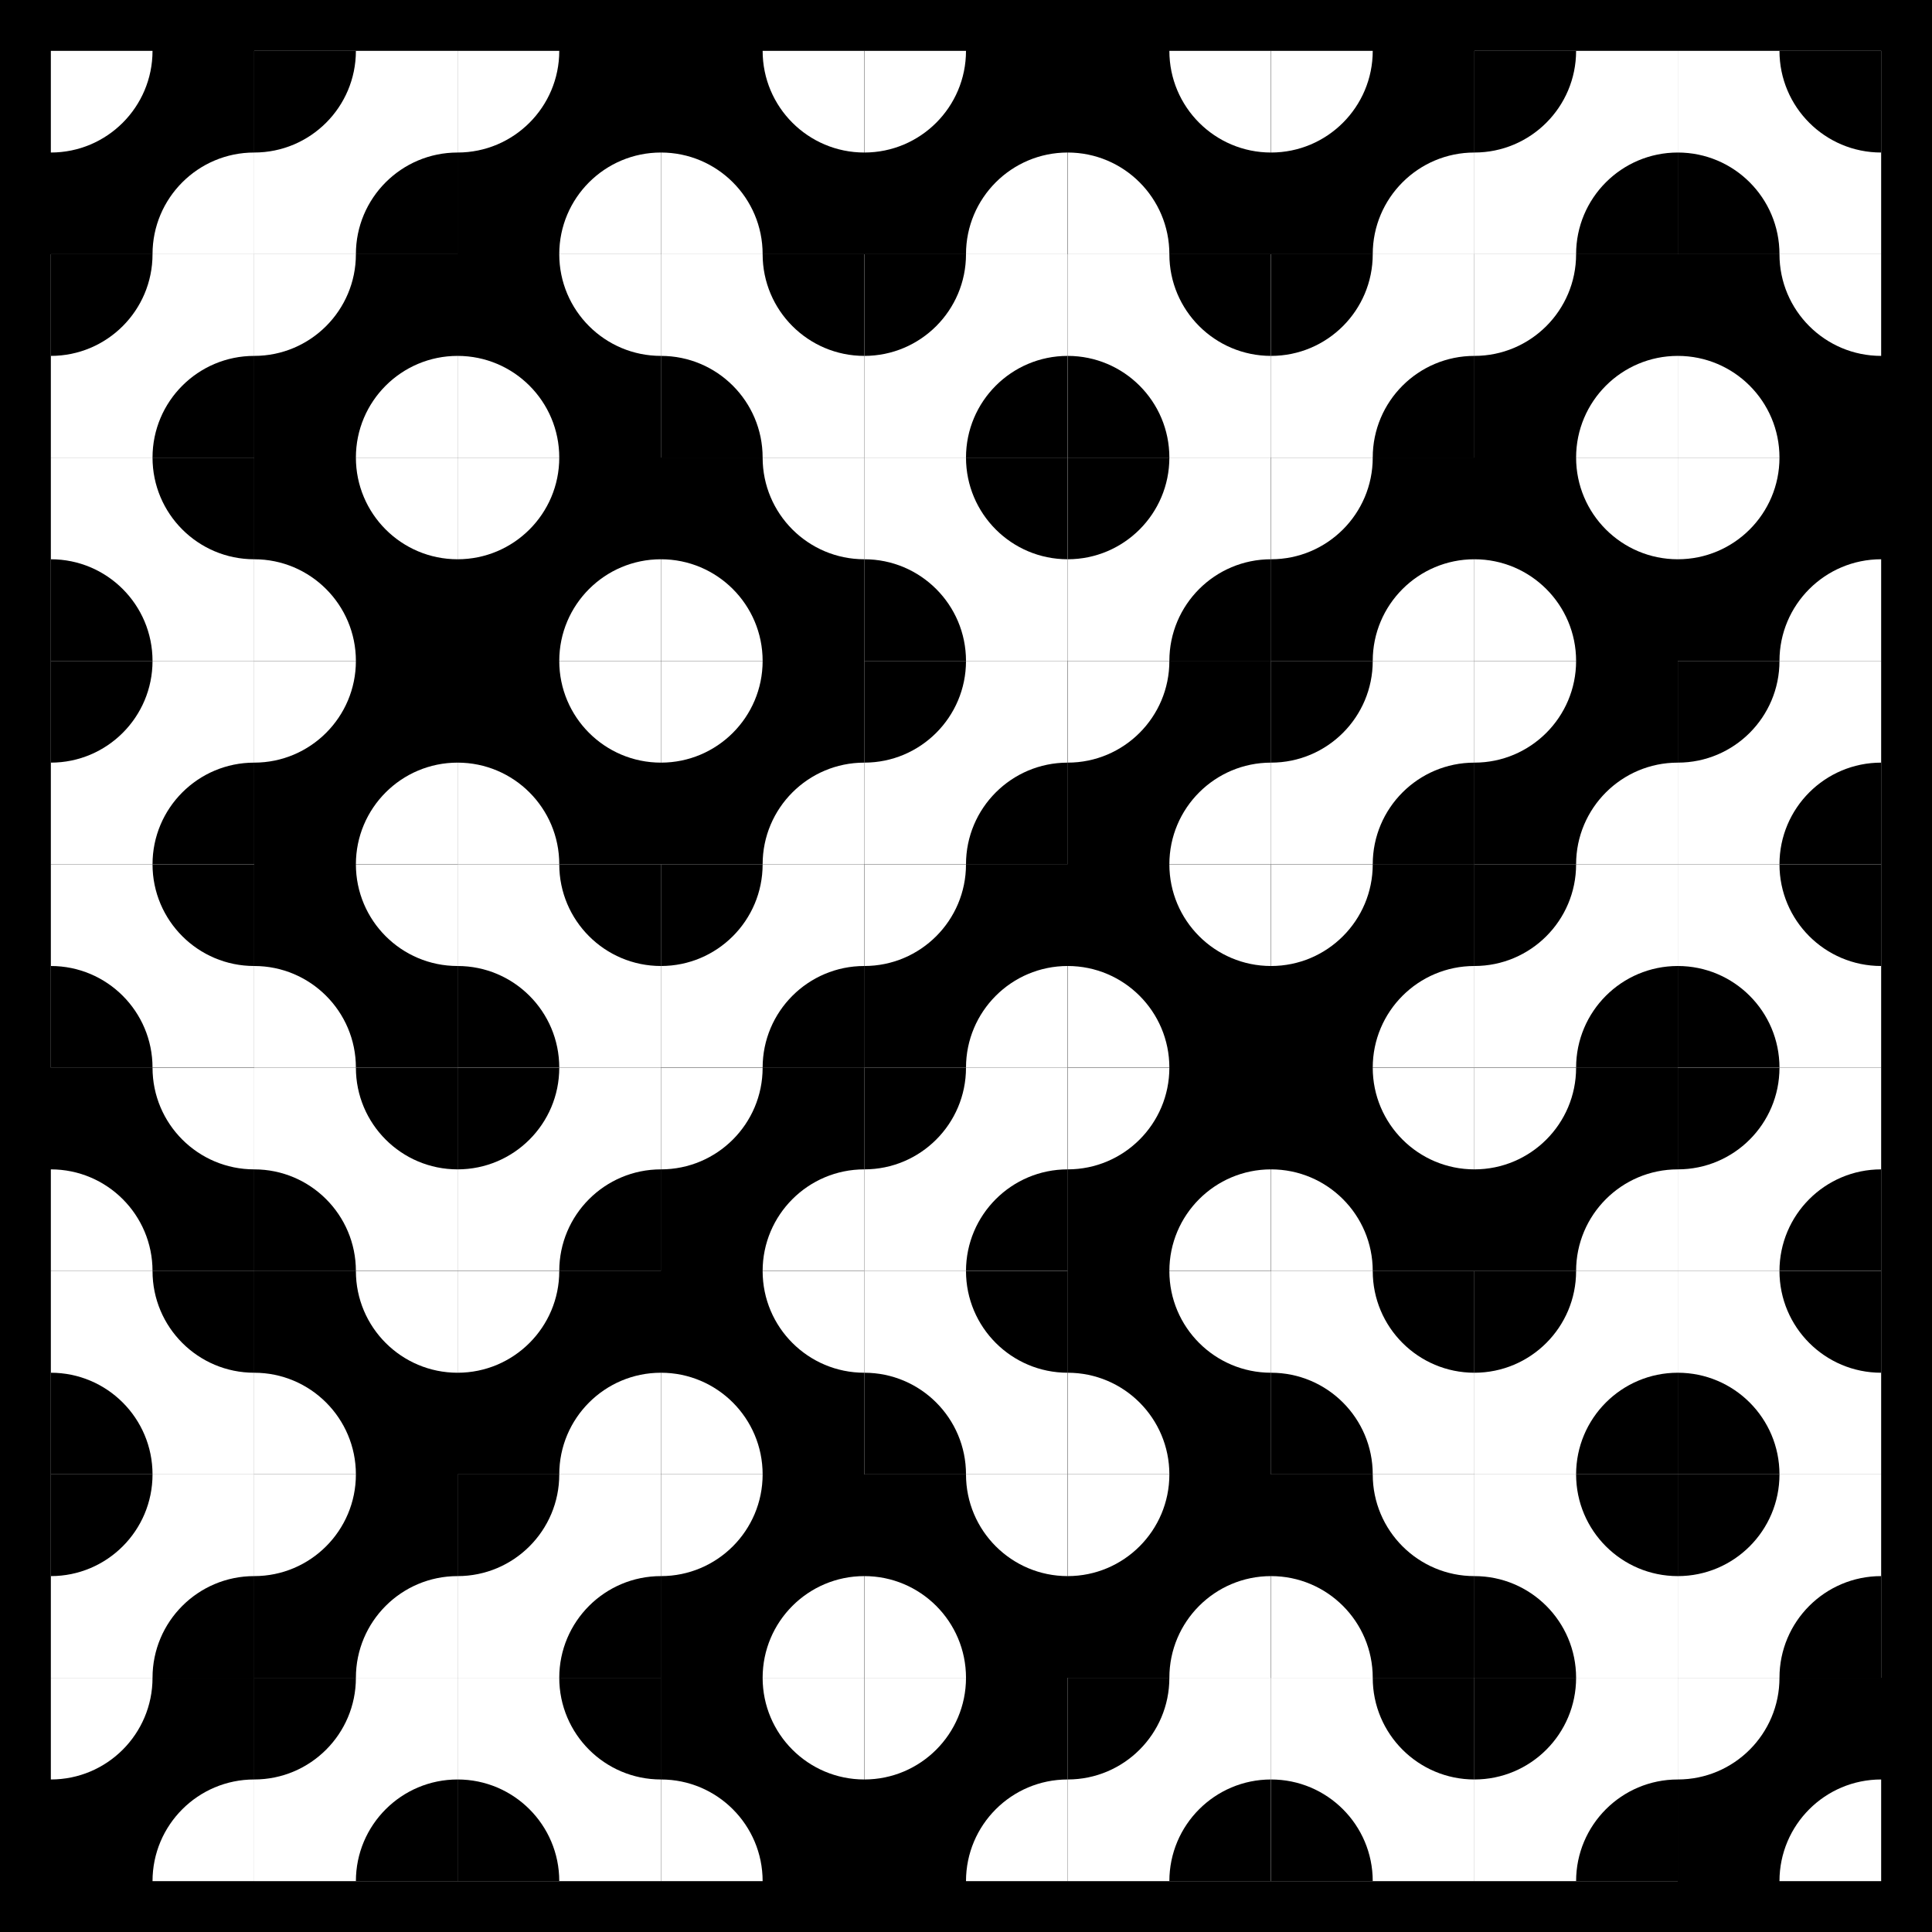
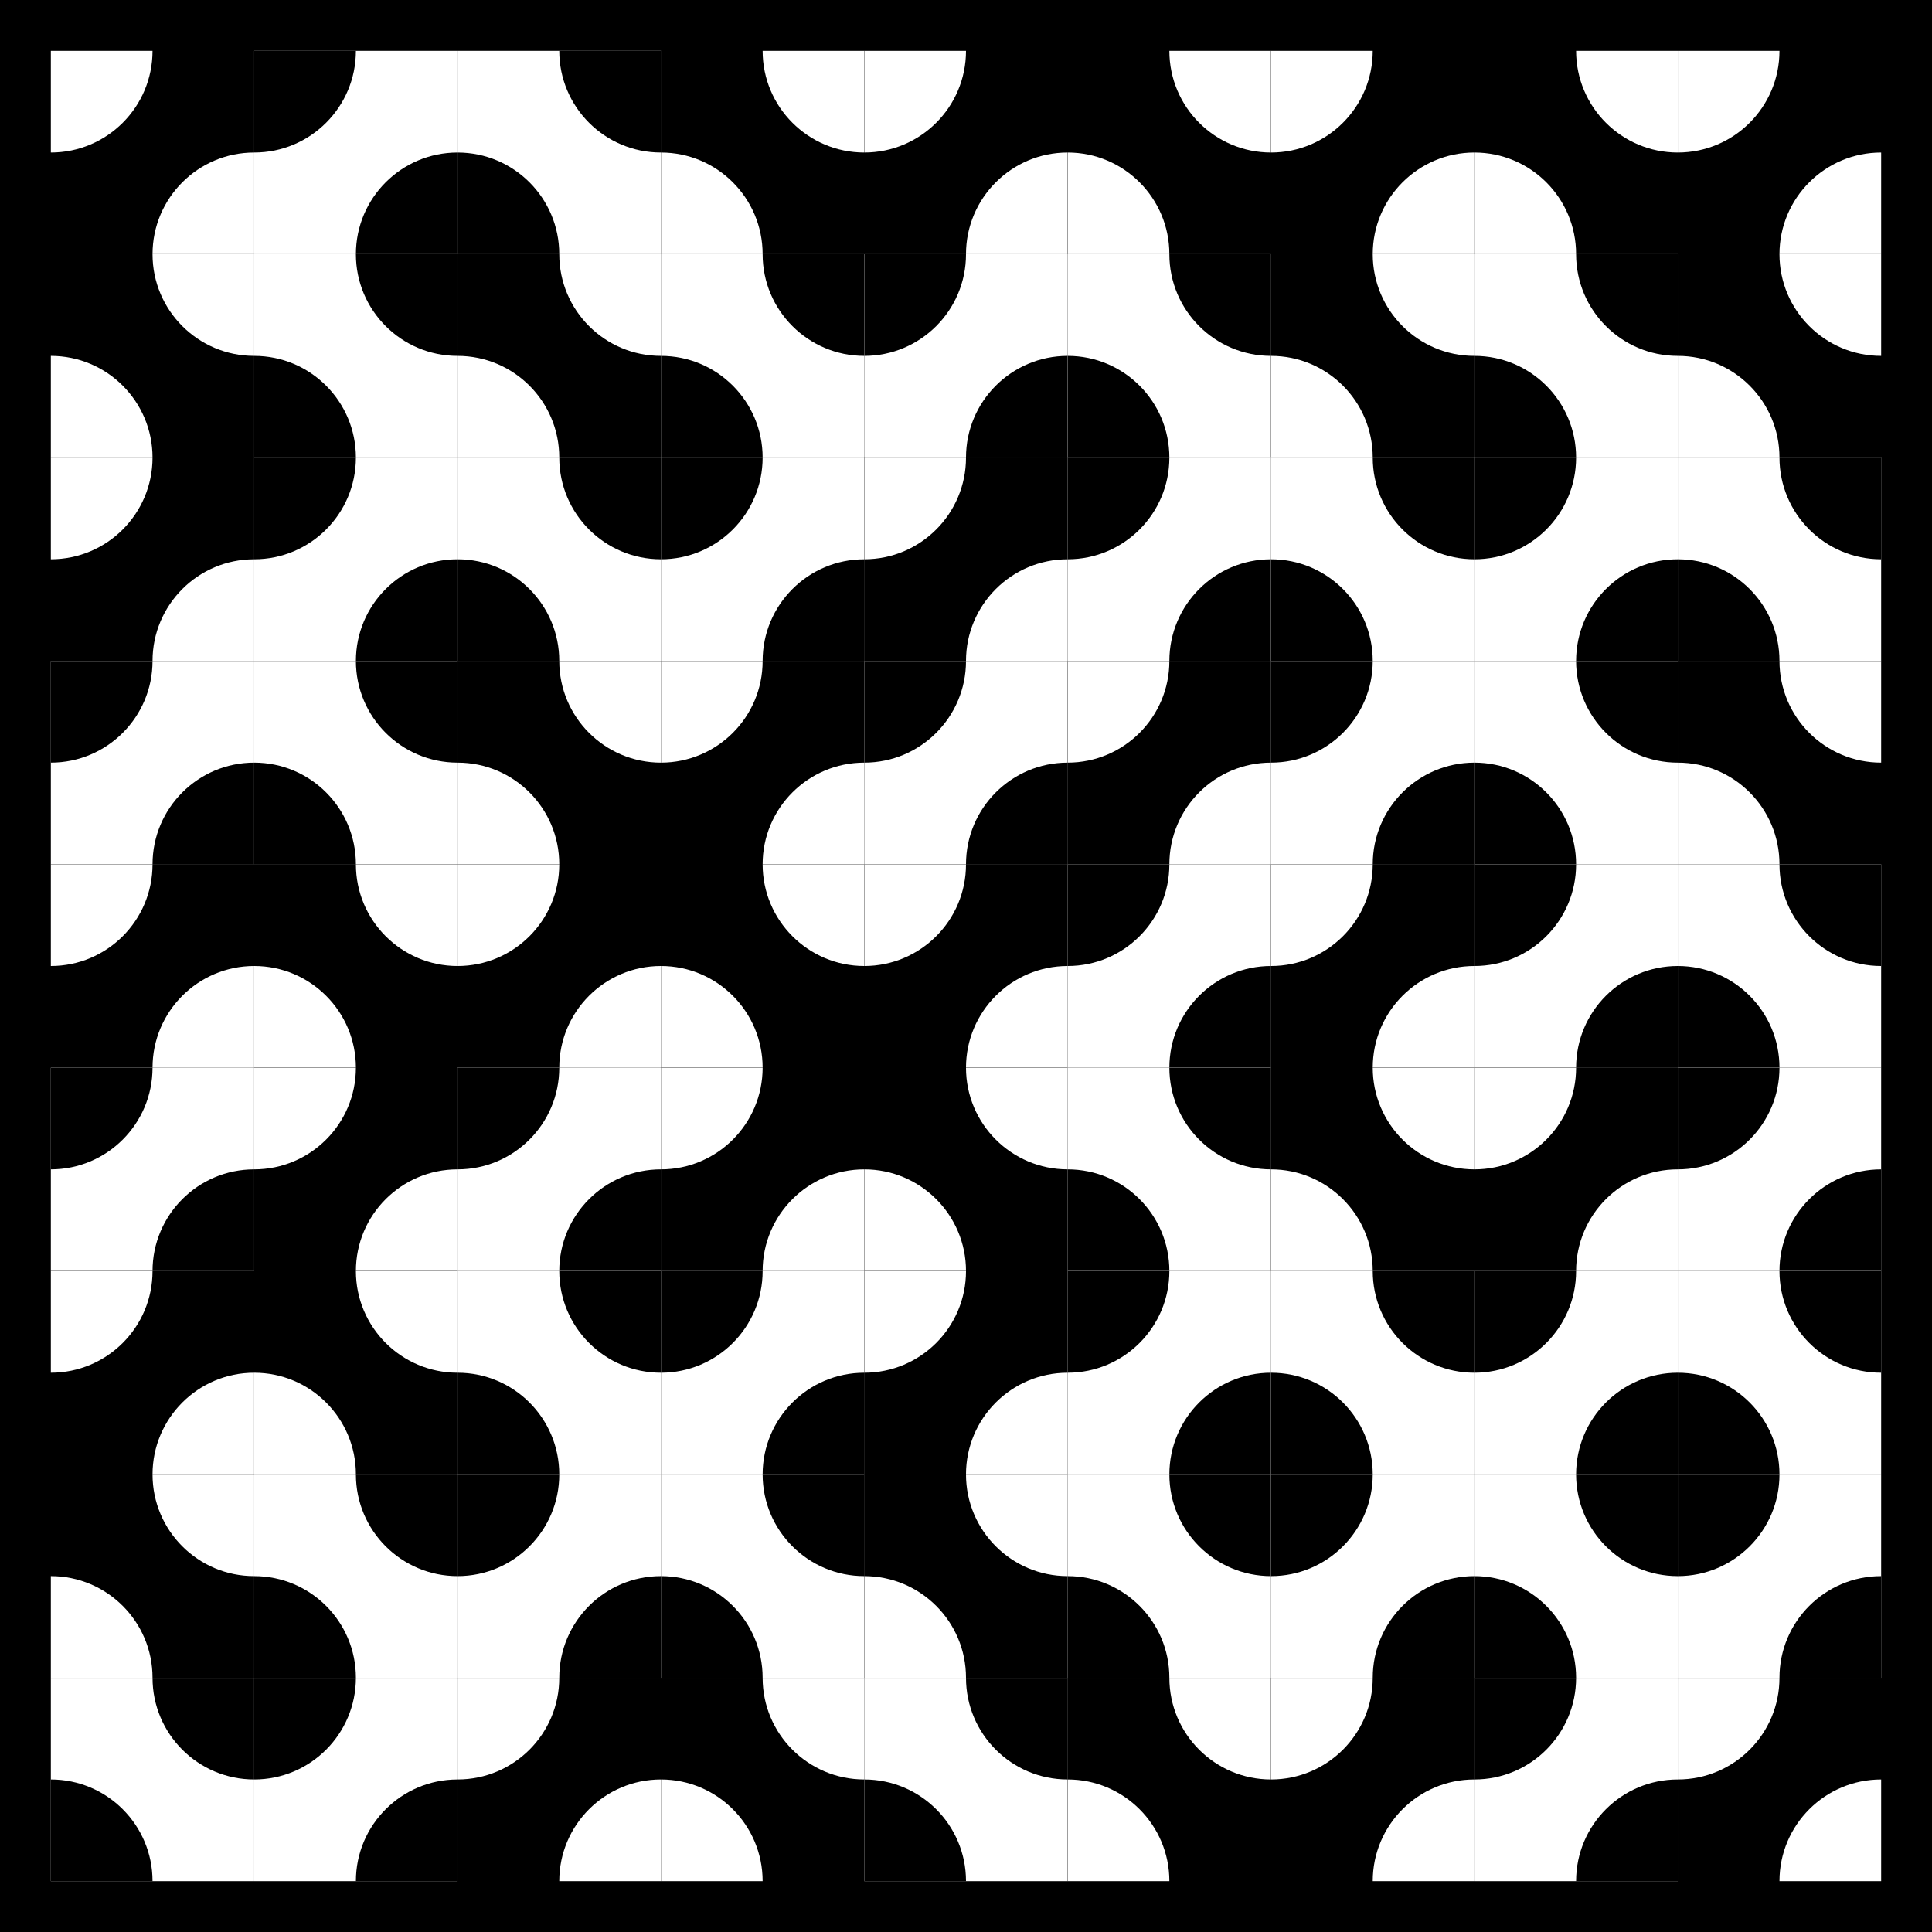
<svg xmlns="http://www.w3.org/2000/svg" viewBox="0 0 1900 1900" width="1900" height="1900">
'<style>
        rect.tileBack1 { stroke: none; fill: blacl; }
        rect.tileBack2 { stroke: none; fill: white; }
        rect.background { stroke: none; fill: white; }
        path.guide { stroke: lightgray; stroke-width: 1; }
        circle.guide { stroke: lightgray; fill: darkgray; stroke-width: 1; }
        path.arc1 { stroke: black; stroke-width: 50; fill: none; stroke-linecap: butt; }
        path.arc1round { stroke: black; stroke-width: 50; fill: none; stroke-linecap: round; }
        path.arc2 { stroke: black; stroke-width: 50; fill: none; stroke-linecap: butt; }
        path.arc3 { stroke: green; stroke-width: 50; fill: none; stroke-linecap: butt; }
        path.arc4 { stroke: blue; stroke-width: 50; fill: none; stroke-linecap: butt; }
        path.pie1 { stroke: none; stroke-width: 1; fill: white; stroke-linecap: butt; }
        path.pie2 { stroke: none; stroke-width: 1; fill: black; stroke-linecap: butt; }
        polygon.hex1 { stroke: white; fill: lightblue; stroke-width: 20; }
        polygon.hex1b { stroke: white; fill: darkblue; stroke-width: 20; }
        polygon.hex2 { stroke: white; fill: lightpink; stroke-width: 1; }
        polygon.hex2b { stroke: white; fill: red; stroke-width: 1; }
</style>
  <defs>
    <g id="base1">
      <rect width="200" height="200" class="tileBack1" />
    </g>
    <g id="base2">
      <rect width="200" height="200" class="tileBack2" />
    </g>
    <g id="center1">
      <use href="#base1" />
      <circle cx="100" cy="100" r="25" class="guide" />
    </g>
    <g id="hex1">
      <polygon class="hex1" transform="translate(0,0) scale(0.5,0.5) rotate(0,100,100)" points="300,150 225,280 75,280 0,150 75,20 225,20" />
    </g>
    <g id="hex1b">
      <polygon class="hex1b" transform="translate(0,0) scale(0.5,0.5) rotate(0,100,100)" points="300,150 225,280 75,280 0,150 75,20 225,20" />
    </g>
    <g id="hex2">
      <polygon class="hex2" transform="translate(0,0) scale(0.5,0.5) rotate(0,100,100)" points="300,150 225,280 75,280 0,150 75,20 225,20" />
    </g>
    <g id="hex2b">
      <polygon class="hex2b" transform="translate(0,0) scale(0.5,0.5) rotate(0,100,100)" points="300,150 225,280 75,280 0,150 75,20 225,20" />
    </g>
    <g id="tile1">
      <use href="#base1" />
      <path d="M200,100 A 100,100 0,0,0 100,200" class="arc1" />
    </g>
    <g id="slice1A">
      <use href="#base1" />
      <path d="M200,100 A 100,100 0,0,0 100,200 L 200,200 Z" class="pie1" />
      <path d="M0,100 A 100,100 0,0,0 100,0 L 0,0 Z" class="pie1" />
    </g>
    <g id="slice2A">
      <use href="#base2" />
      <path d="M200,100 A 100,100 0,0,0 100,200 L 200,200 Z" class="pie2" />
      <path d="M0,100 A 100,100 0,0,0 100,0 L 0,0 Z" class="pie2" />
    </g>
    <g id="slice1B">
      <use href="#slice2A" transform="rotate(90,100,100)" />
    </g>
    <g id="slice2B">
      <use href="#slice1A" transform="rotate(90,100,100)" />
    </g>
    <g id="tile2">
      <use href="#base1" />
      <path d="M200,100 A 100,100 0,0,0 100,200" class="arc2" />
      <path d="M0,100 A 100,100 0,0,0 100,0" class="arc2" />
    </g>
    <g id="tile3">
      <use href="#base1" />
      <path d="M100,0 A 100,100 0,0,0 200,100" class="arc3" />
      <path d="M100,200 A 100,100 0,0,0 0,100" class="arc3" />
    </g>
    <g id="tile4">
      <use href="#base1" />
      <path d="M200,100 A 100,100 0,0,0 100,200" class="arc4" />
      <path d="M0,100 A 100,100 0,0,0 100,0" class="arc4" />
      <path d="M100,0 A 100,100 0,0,0 200,100" class="arc4" />
      <path d="M100,200 A 100,100 0,0,0 0,100" class="arc4" />
    </g>
    <g id="tile5">
      <use href="#base1" />
      <path d="M0,100 200,100" class="arc1" />
    </g>
    <g id="tile6">
      <use href="#base1" />
      <path d="M100,0 100,200" class="arc1" />
    </g>
  </defs>
  <rect id="background" fill="black" width="1900" height="1900" />
  <g id="board" transform="translate(50,50) scale(1,1)">
    <use id="C0R0" href="#slice1A" transform="translate(0.00,0.00) rotate(0,100,100)">
		</use>
-     <use id="C0R1" href="#slice2A" transform="translate(0.00,200.00) rotate(0,100,100)">
- 		</use>
-     <use id="C0R2" href="#slice1B" transform="translate(0.00,400.00) rotate(0,100,100)">
+     <use id="C0R1" href="#slice2B" transform="translate(0.00,200.00) rotate(0,100,100)">
+ 		</use>
+     <use id="C0R2" href="#slice1A" transform="translate(0.00,400.00) rotate(0,100,100)">
		</use>
    <use id="C0R3" href="#slice2A" transform="translate(0.00,600.00) rotate(0,100,100)">
		</use>
-     <use id="C0R4" href="#slice1B" transform="translate(0.00,800.00) rotate(0,100,100)">
- 		</use>
-     <use id="C0R5" href="#slice2B" transform="translate(0.00,1000.00) rotate(0,100,100)">
- 		</use>
-     <use id="C0R6" href="#slice1B" transform="translate(0.00,1200.00) rotate(0,100,100)">
- 		</use>
-     <use id="C0R7" href="#slice2A" transform="translate(0.00,1400.00) rotate(0,100,100)">
- 		</use>
-     <use id="C0R8" href="#slice1A" transform="translate(0.00,1600.00) rotate(0,100,100)">
+     <use id="C0R4" href="#slice1A" transform="translate(0.00,800.00) rotate(0,100,100)">
+ 		</use>
+     <use id="C0R5" href="#slice2A" transform="translate(0.00,1000.00) rotate(0,100,100)">
+ 		</use>
+     <use id="C0R6" href="#slice1A" transform="translate(0.00,1200.00) rotate(0,100,100)">
+ 		</use>
+     <use id="C0R7" href="#slice2B" transform="translate(0.00,1400.00) rotate(0,100,100)">
+ 		</use>
+     <use id="C0R8" href="#slice1B" transform="translate(0.00,1600.00) rotate(0,100,100)">
		</use>
    <use id="C1R0" href="#slice2A" transform="translate(200.00,0.00) rotate(0,100,100)">
		</use>
-     <use id="C1R1" href="#slice1A" transform="translate(200.00,200.00) rotate(0,100,100)">
- 		</use>
-     <use id="C1R2" href="#slice2B" transform="translate(200.00,400.00) rotate(0,100,100)">
- 		</use>
-     <use id="C1R3" href="#slice1A" transform="translate(200.00,600.00) rotate(0,100,100)">
+     <use id="C1R1" href="#slice1B" transform="translate(200.00,200.00) rotate(0,100,100)">
+ 		</use>
+     <use id="C1R2" href="#slice2A" transform="translate(200.00,400.00) rotate(0,100,100)">
+ 		</use>
+     <use id="C1R3" href="#slice1B" transform="translate(200.00,600.00) rotate(0,100,100)">
		</use>
    <use id="C1R4" href="#slice2B" transform="translate(200.00,800.00) rotate(0,100,100)">
		</use>
-     <use id="C1R5" href="#slice1B" transform="translate(200.00,1000.00) rotate(0,100,100)">
+     <use id="C1R5" href="#slice1A" transform="translate(200.00,1000.00) rotate(0,100,100)">
		</use>
    <use id="C1R6" href="#slice2B" transform="translate(200.00,1200.00) rotate(0,100,100)">
		</use>
-     <use id="C1R7" href="#slice1A" transform="translate(200.00,1400.00) rotate(0,100,100)">
+     <use id="C1R7" href="#slice1B" transform="translate(200.00,1400.00) rotate(0,100,100)">
		</use>
    <use id="C1R8" href="#slice2A" transform="translate(200.00,1600.00) rotate(0,100,100)">
		</use>
-     <use id="C2R0" href="#slice1A" transform="translate(400.00,0.00) rotate(0,100,100)">
+     <use id="C2R0" href="#slice1B" transform="translate(400.00,0.00) rotate(0,100,100)">
		</use>
    <use id="C2R1" href="#slice2B" transform="translate(400.00,200.00) rotate(0,100,100)">
		</use>
-     <use id="C2R2" href="#slice1A" transform="translate(400.00,400.00) rotate(0,100,100)">
+     <use id="C2R2" href="#slice1B" transform="translate(400.00,400.00) rotate(0,100,100)">
		</use>
    <use id="C2R3" href="#slice2B" transform="translate(400.00,600.00) rotate(0,100,100)">
		</use>
-     <use id="C2R4" href="#slice1B" transform="translate(400.00,800.00) rotate(0,100,100)">
+     <use id="C2R4" href="#slice1A" transform="translate(400.00,800.00) rotate(0,100,100)">
		</use>
    <use id="C2R5" href="#slice2A" transform="translate(400.00,1000.00) rotate(0,100,100)">
		</use>
-     <use id="C2R6" href="#slice1A" transform="translate(400.00,1200.00) rotate(0,100,100)">
+     <use id="C2R6" href="#slice1B" transform="translate(400.00,1200.00) rotate(0,100,100)">
		</use>
    <use id="C2R7" href="#slice2A" transform="translate(400.00,1400.00) rotate(0,100,100)">
		</use>
-     <use id="C2R8" href="#slice1B" transform="translate(400.00,1600.00) rotate(0,100,100)">
+     <use id="C2R8" href="#slice1A" transform="translate(400.00,1600.00) rotate(0,100,100)">
		</use>
    <use id="C3R0" href="#slice2B" transform="translate(600.00,0.00) rotate(0,100,100)">
		</use>
    <use id="C3R1" href="#slice1B" transform="translate(600.00,200.00) rotate(0,100,100)">
		</use>
-     <use id="C3R2" href="#slice2B" transform="translate(600.00,400.00) rotate(0,100,100)">
+     <use id="C3R2" href="#slice2A" transform="translate(600.00,400.00) rotate(0,100,100)">
		</use>
    <use id="C3R3" href="#slice1A" transform="translate(600.00,600.00) rotate(0,100,100)">
		</use>
-     <use id="C3R4" href="#slice2A" transform="translate(600.00,800.00) rotate(0,100,100)">
+     <use id="C3R4" href="#slice2B" transform="translate(600.00,800.00) rotate(0,100,100)">
		</use>
    <use id="C3R5" href="#slice1A" transform="translate(600.00,1000.00) rotate(0,100,100)">
		</use>
-     <use id="C3R6" href="#slice2B" transform="translate(600.00,1200.00) rotate(0,100,100)">
- 		</use>
-     <use id="C3R7" href="#slice1A" transform="translate(600.00,1400.00) rotate(0,100,100)">
+     <use id="C3R6" href="#slice2A" transform="translate(600.00,1200.00) rotate(0,100,100)">
+ 		</use>
+     <use id="C3R7" href="#slice1B" transform="translate(600.00,1400.00) rotate(0,100,100)">
		</use>
    <use id="C3R8" href="#slice2B" transform="translate(600.00,1600.00) rotate(0,100,100)">
		</use>
    <use id="C4R0" href="#slice1A" transform="translate(800.00,0.00) rotate(0,100,100)">
		</use>
    <use id="C4R1" href="#slice2A" transform="translate(800.00,200.00) rotate(0,100,100)">
		</use>
-     <use id="C4R2" href="#slice1B" transform="translate(800.00,400.00) rotate(0,100,100)">
+     <use id="C4R2" href="#slice1A" transform="translate(800.00,400.00) rotate(0,100,100)">
		</use>
    <use id="C4R3" href="#slice2A" transform="translate(800.00,600.00) rotate(0,100,100)">
		</use>
    <use id="C4R4" href="#slice1A" transform="translate(800.00,800.00) rotate(0,100,100)">
		</use>
-     <use id="C4R5" href="#slice2A" transform="translate(800.00,1000.00) rotate(0,100,100)">
- 		</use>
-     <use id="C4R6" href="#slice1B" transform="translate(800.00,1200.00) rotate(0,100,100)">
+     <use id="C4R5" href="#slice2B" transform="translate(800.00,1000.00) rotate(0,100,100)">
+ 		</use>
+     <use id="C4R6" href="#slice1A" transform="translate(800.00,1200.00) rotate(0,100,100)">
		</use>
    <use id="C4R7" href="#slice2B" transform="translate(800.00,1400.00) rotate(0,100,100)">
		</use>
-     <use id="C4R8" href="#slice1A" transform="translate(800.00,1600.00) rotate(0,100,100)">
+     <use id="C4R8" href="#slice1B" transform="translate(800.00,1600.00) rotate(0,100,100)">
		</use>
    <use id="C5R0" href="#slice2B" transform="translate(1000.00,0.00) rotate(0,100,100)">
		</use>
    <use id="C5R1" href="#slice1B" transform="translate(1000.00,200.00) rotate(0,100,100)">
		</use>
    <use id="C5R2" href="#slice2A" transform="translate(1000.00,400.00) rotate(0,100,100)">
		</use>
    <use id="C5R3" href="#slice1A" transform="translate(1000.00,600.00) rotate(0,100,100)">
		</use>
-     <use id="C5R4" href="#slice2B" transform="translate(1000.00,800.00) rotate(0,100,100)">
- 		</use>
-     <use id="C5R5" href="#slice1A" transform="translate(1000.00,1000.00) rotate(0,100,100)">
- 		</use>
-     <use id="C5R6" href="#slice2B" transform="translate(1000.00,1200.00) rotate(0,100,100)">
- 		</use>
-     <use id="C5R7" href="#slice1A" transform="translate(1000.00,1400.00) rotate(0,100,100)">
- 		</use>
-     <use id="C5R8" href="#slice2A" transform="translate(1000.00,1600.00) rotate(0,100,100)">
+     <use id="C5R4" href="#slice2A" transform="translate(1000.00,800.00) rotate(0,100,100)">
+ 		</use>
+     <use id="C5R5" href="#slice1B" transform="translate(1000.00,1000.00) rotate(0,100,100)">
+ 		</use>
+     <use id="C5R6" href="#slice2A" transform="translate(1000.00,1200.00) rotate(0,100,100)">
+ 		</use>
+     <use id="C5R7" href="#slice1B" transform="translate(1000.00,1400.00) rotate(0,100,100)">
+ 		</use>
+     <use id="C5R8" href="#slice2B" transform="translate(1000.00,1600.00) rotate(0,100,100)">
		</use>
    <use id="C6R0" href="#slice1A" transform="translate(1200.00,0.00) rotate(0,100,100)">
		</use>
-     <use id="C6R1" href="#slice2A" transform="translate(1200.00,200.00) rotate(0,100,100)">
- 		</use>
-     <use id="C6R2" href="#slice1A" transform="translate(1200.00,400.00) rotate(0,100,100)">
+     <use id="C6R1" href="#slice2B" transform="translate(1200.00,200.00) rotate(0,100,100)">
+ 		</use>
+     <use id="C6R2" href="#slice1B" transform="translate(1200.00,400.00) rotate(0,100,100)">
		</use>
    <use id="C6R3" href="#slice2A" transform="translate(1200.00,600.00) rotate(0,100,100)">
		</use>
    <use id="C6R4" href="#slice1A" transform="translate(1200.00,800.00) rotate(0,100,100)">
		</use>
    <use id="C6R5" href="#slice2B" transform="translate(1200.00,1000.00) rotate(0,100,100)">
		</use>
    <use id="C6R6" href="#slice1B" transform="translate(1200.00,1200.00) rotate(0,100,100)">
		</use>
-     <use id="C6R7" href="#slice2B" transform="translate(1200.00,1400.00) rotate(0,100,100)">
- 		</use>
-     <use id="C6R8" href="#slice1B" transform="translate(1200.00,1600.00) rotate(0,100,100)">
- 		</use>
-     <use id="C7R0" href="#slice2A" transform="translate(1400.00,0.00) rotate(0,100,100)">
- 		</use>
-     <use id="C7R1" href="#slice1A" transform="translate(1400.00,200.00) rotate(0,100,100)">
- 		</use>
-     <use id="C7R2" href="#slice2B" transform="translate(1400.00,400.00) rotate(0,100,100)">
- 		</use>
-     <use id="C7R3" href="#slice1A" transform="translate(1400.00,600.00) rotate(0,100,100)">
+     <use id="C6R7" href="#slice2A" transform="translate(1200.00,1400.00) rotate(0,100,100)">
+ 		</use>
+     <use id="C6R8" href="#slice1A" transform="translate(1200.00,1600.00) rotate(0,100,100)">
+ 		</use>
+     <use id="C7R0" href="#slice2B" transform="translate(1400.00,0.00) rotate(0,100,100)">
+ 		</use>
+     <use id="C7R1" href="#slice1B" transform="translate(1400.00,200.00) rotate(0,100,100)">
+ 		</use>
+     <use id="C7R2" href="#slice2A" transform="translate(1400.00,400.00) rotate(0,100,100)">
+ 		</use>
+     <use id="C7R3" href="#slice1B" transform="translate(1400.00,600.00) rotate(0,100,100)">
		</use>
    <use id="C7R4" href="#slice2A" transform="translate(1400.00,800.00) rotate(0,100,100)">
		</use>
    <use id="C7R5" href="#slice1A" transform="translate(1400.00,1000.00) rotate(0,100,100)">
		</use>
    <use id="C7R6" href="#slice2A" transform="translate(1400.00,1200.00) rotate(0,100,100)">
		</use>
    <use id="C7R7" href="#slice1B" transform="translate(1400.00,1400.00) rotate(0,100,100)">
		</use>
    <use id="C7R8" href="#slice2A" transform="translate(1400.00,1600.00) rotate(0,100,100)">
		</use>
-     <use id="C8R0" href="#slice1B" transform="translate(1600.00,0.00) rotate(0,100,100)">
+     <use id="C8R0" href="#slice1A" transform="translate(1600.00,0.00) rotate(0,100,100)">
		</use>
    <use id="C8R1" href="#slice2B" transform="translate(1600.00,200.00) rotate(0,100,100)">
		</use>
-     <use id="C8R2" href="#slice1A" transform="translate(1600.00,400.00) rotate(0,100,100)">
- 		</use>
-     <use id="C8R3" href="#slice2A" transform="translate(1600.00,600.00) rotate(0,100,100)">
+     <use id="C8R2" href="#slice1B" transform="translate(1600.00,400.00) rotate(0,100,100)">
+ 		</use>
+     <use id="C8R3" href="#slice2B" transform="translate(1600.00,600.00) rotate(0,100,100)">
		</use>
    <use id="C8R4" href="#slice1B" transform="translate(1600.00,800.00) rotate(0,100,100)">
		</use>
    <use id="C8R5" href="#slice2A" transform="translate(1600.00,1000.00) rotate(0,100,100)">
		</use>
    <use id="C8R6" href="#slice1B" transform="translate(1600.00,1200.00) rotate(0,100,100)">
		</use>
    <use id="C8R7" href="#slice2A" transform="translate(1600.00,1400.00) rotate(0,100,100)">
		</use>
    <use id="C8R8" href="#slice1A" transform="translate(1600.00,1600.00) rotate(0,100,100)">
		</use>
  </g>
</svg>
